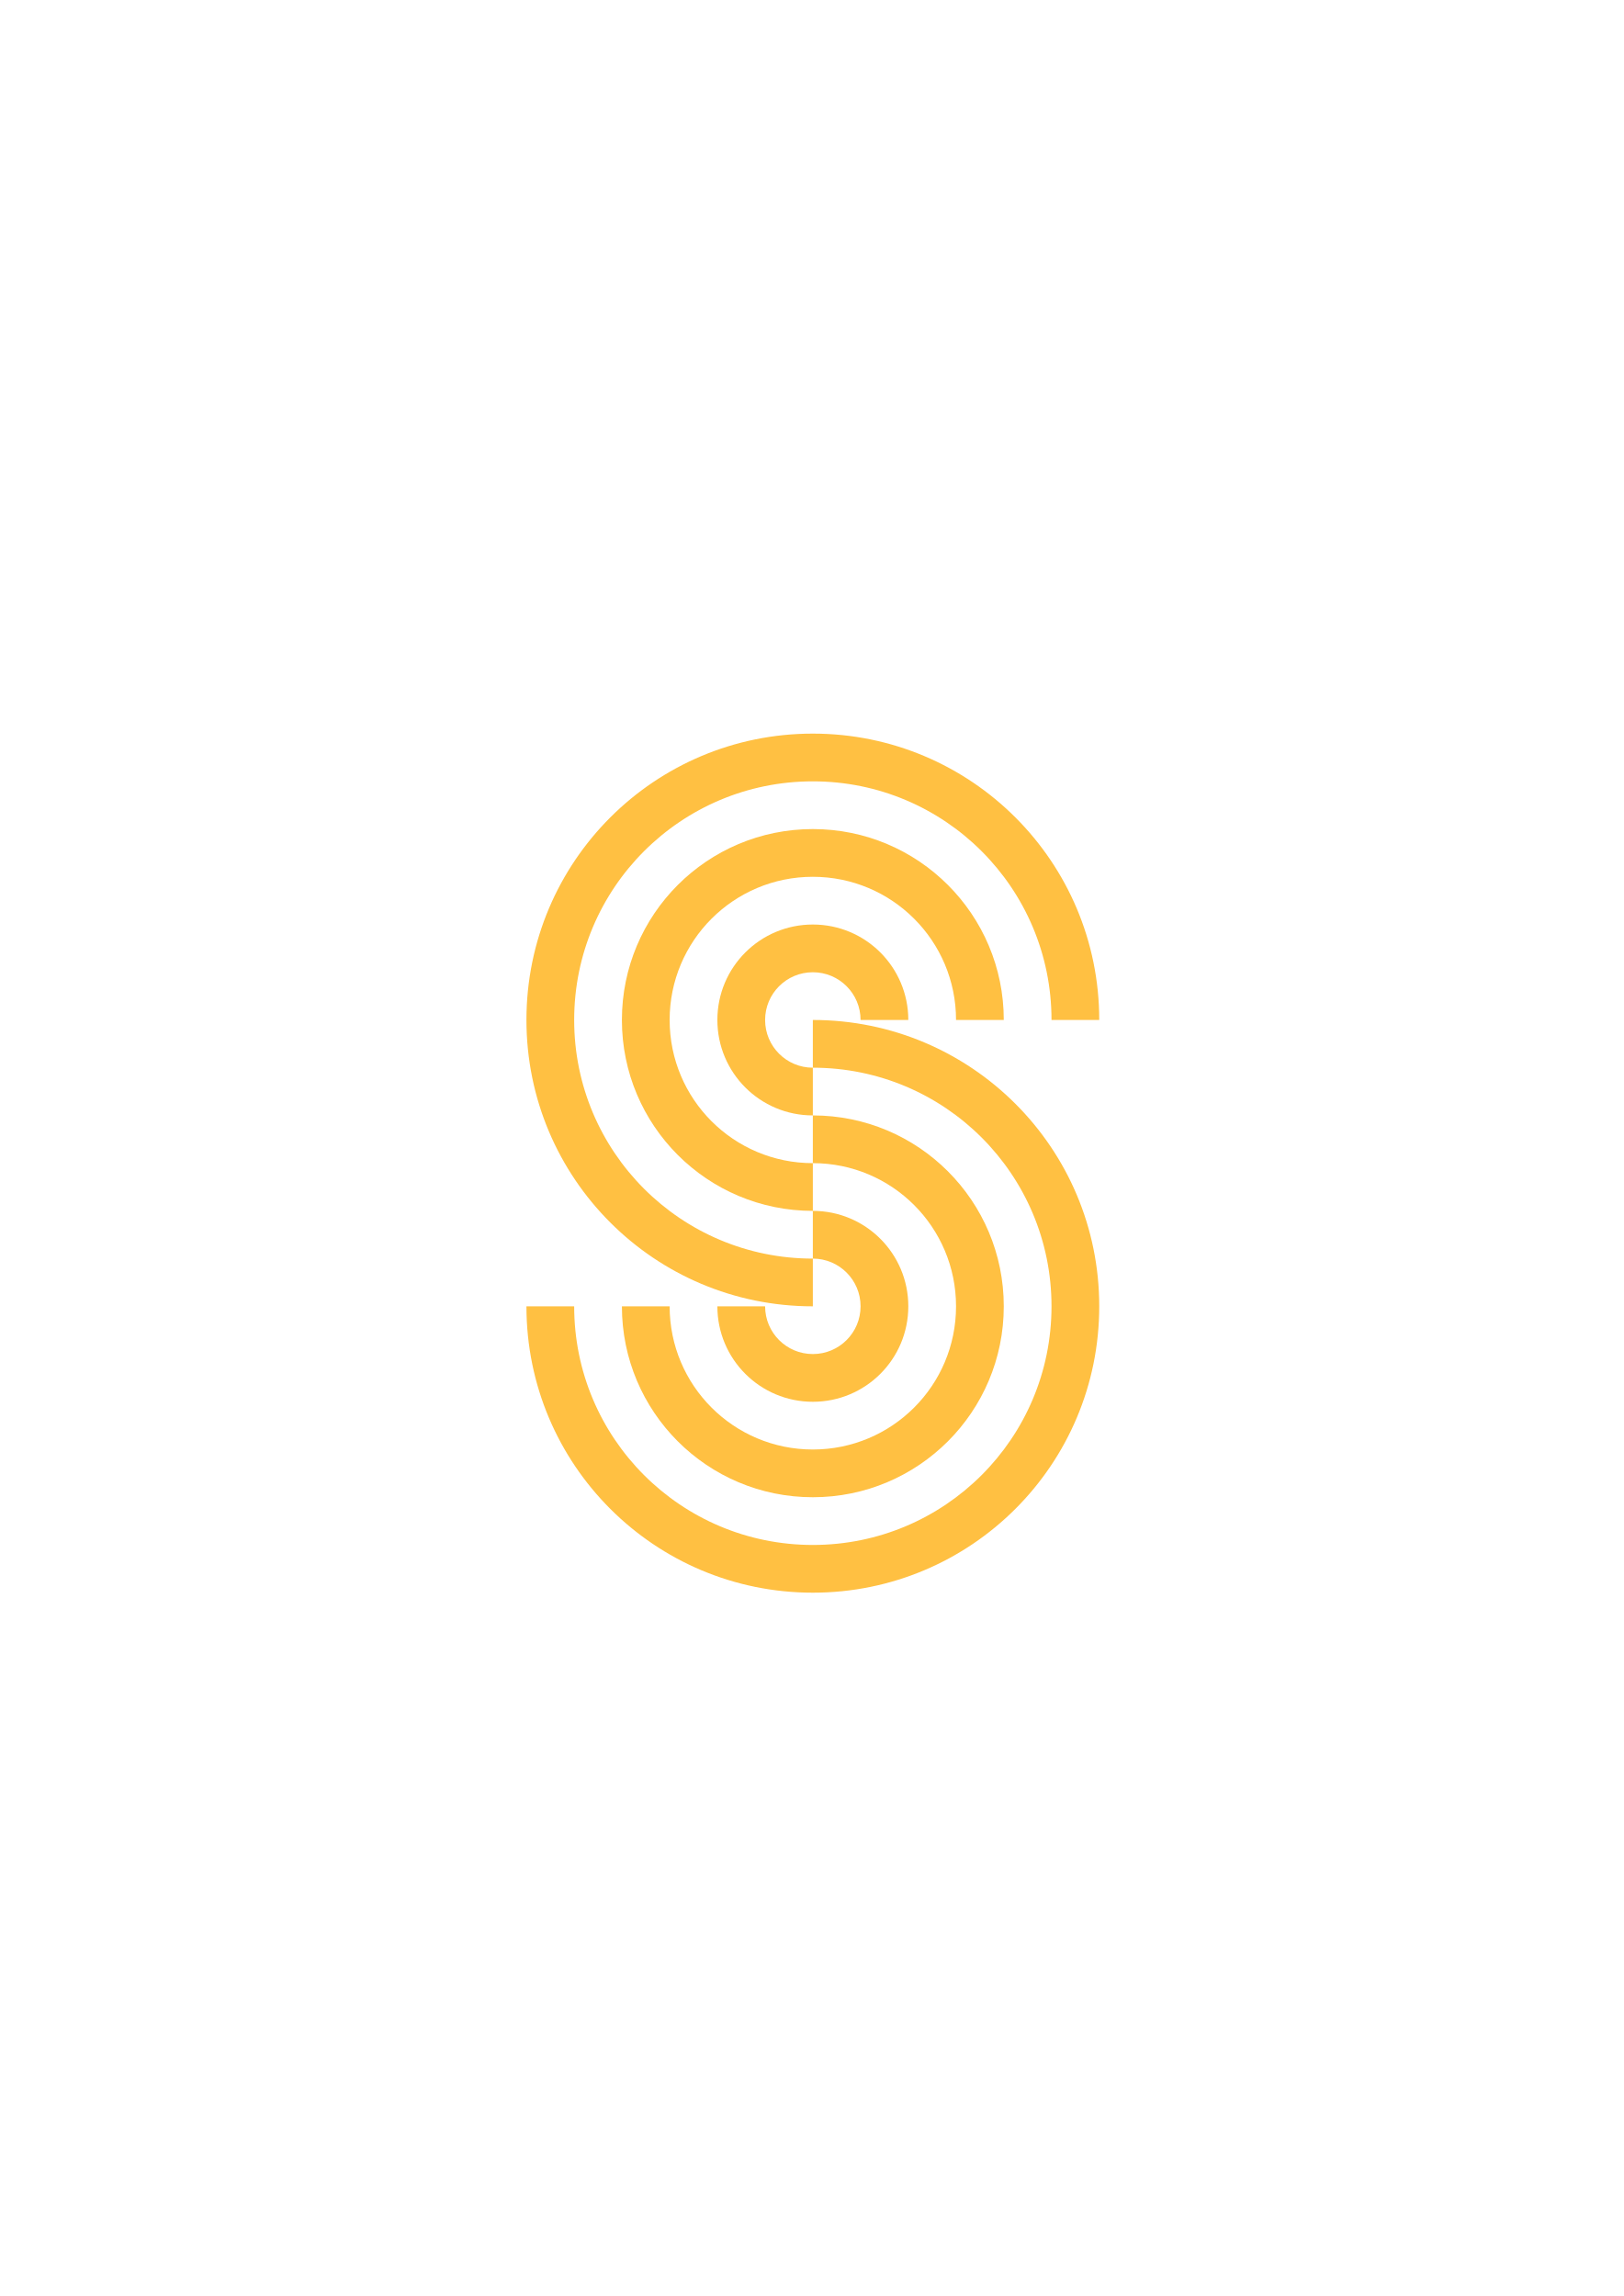
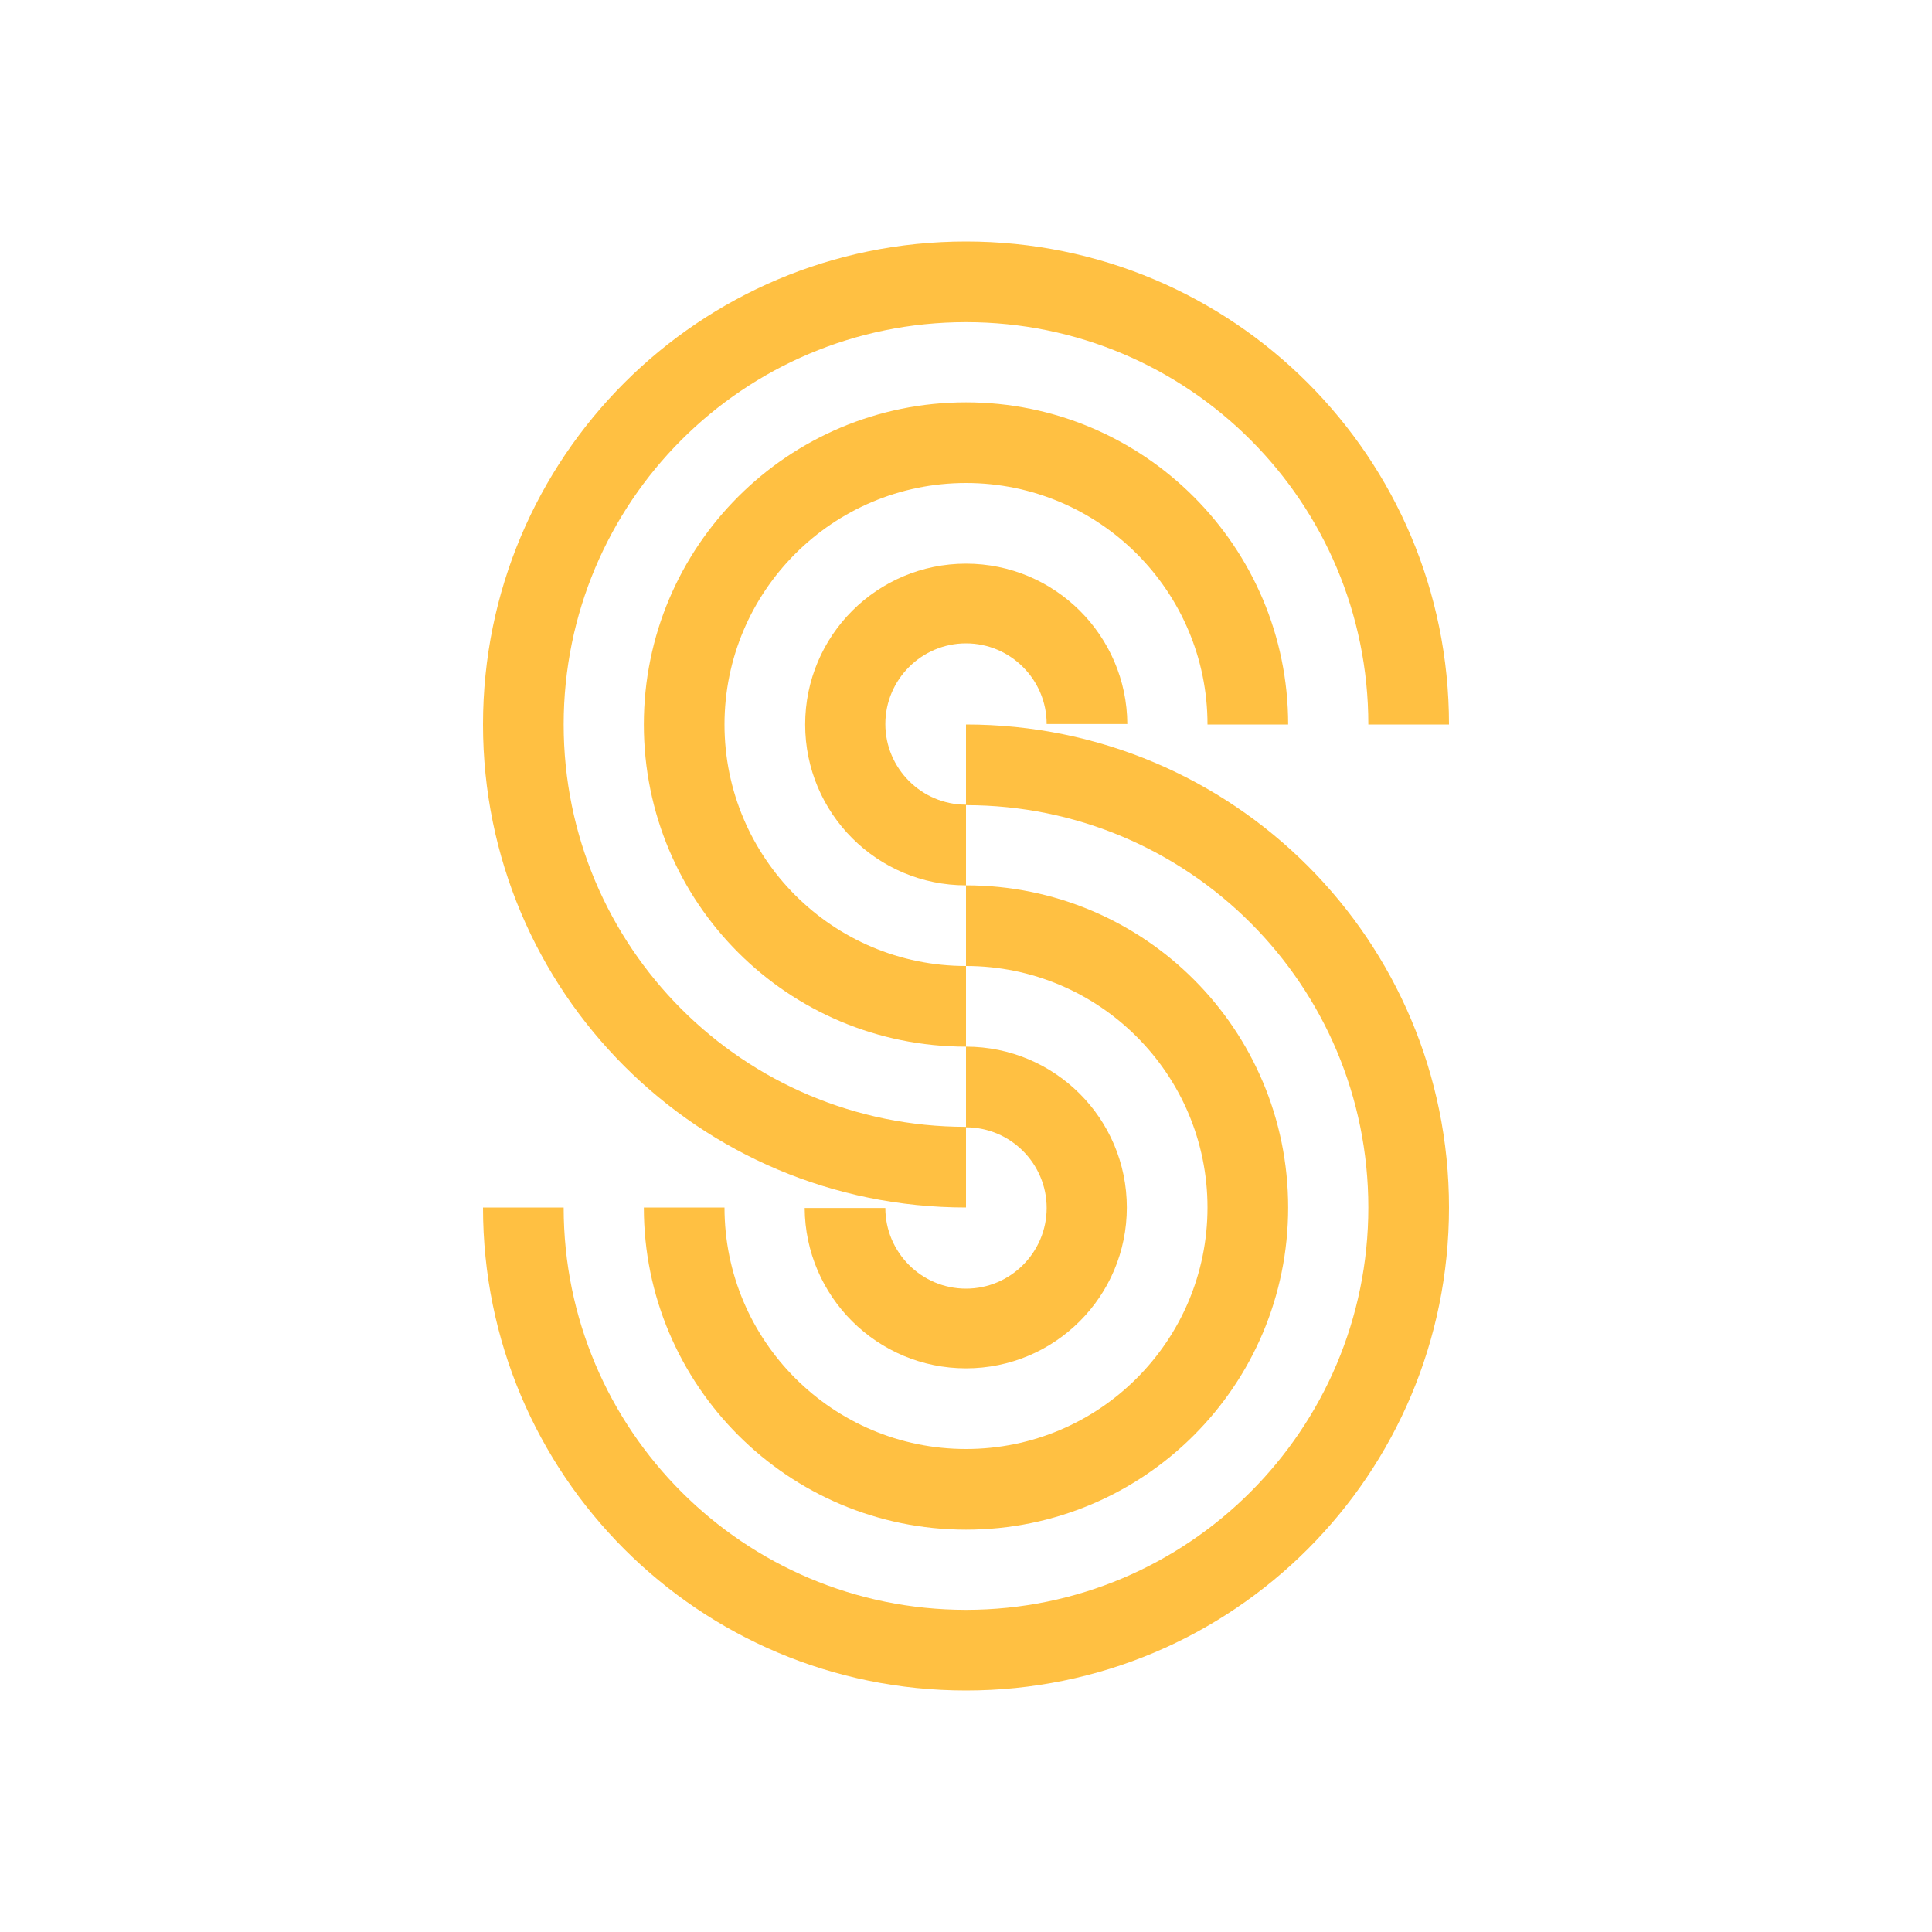
- <svg xmlns="http://www.w3.org/2000/svg" version="1.1" id="レイヤー_1" x="0px" y="0px" viewBox="0 0 595.28 841.89" style="enable-background:new 0 0 595.28 841.89;" xml:space="preserve">
+ <svg xmlns="http://www.w3.org/2000/svg" version="1.1" id="レイヤー_1" x="0px" y="0px" viewBox="0 0 40 40" style="enable-background:new 0 0 40 40;" xml:space="preserve">
  <style type="text/css">
	.st0{fill:#FFC042;}
</style>
  <g>
    <g>
-       <path class="st0" d="M298,461.5c-48.36,0-87.5-39.14-87.5-87.5s39.14-87.5,87.5-87.5s87.5,39.14,87.5,87.5H403    c0-58.04-46.96-105-105-105s-105,46.96-105,105s46.96,105,105,105V461.5z" />
-       <path class="st0" d="M298,304c-38.69,0-70,31.31-70,70s31.31,70,70,70v-17.5c-29.02,0-52.5-23.48-52.5-52.5s23.48-52.5,52.5-52.5    s52.5,23.48,52.5,52.5H368C368,335.31,336.69,304,298,304z" />
-       <path class="st0" d="M298,339c-19.35,0-35,15.65-35,35s15.65,35,35,35v-17.5c-9.67,0-17.5-7.83-17.5-17.5s7.83-17.5,17.5-17.5    s17.5,7.83,17.5,17.5H333C333,354.65,317.35,339,298,339z" />
+       <path class="st0" d="M20,23.33c-4.61,0-8.33-3.73-8.33-8.33S15.39,6.67,20,6.67s8.33,3.73,8.33,8.33H30c0-5.53-4.47-10-10-10    S10,9.47,10,15s4.47,10,10,10V23.33z" />
+       <path class="st0" d="M20,8.33c-3.68,0-6.67,2.98-6.67,6.67s2.98,6.67,6.67,6.67V20c-2.76,0-5-2.24-5-5s2.24-5,5-5s5,2.24,5,5h1.67    C26.67,11.32,23.68,8.33,20,8.33z" />
+       <path class="st0" d="M20,11.67c-1.84,0-3.33,1.49-3.33,3.33s1.49,3.33,3.33,3.33v-1.67c-0.92,0-1.67-0.75-1.67-1.67    s0.75-1.67,1.67-1.67s1.67,0.75,1.67,1.67h1.67C23.33,13.16,21.84,11.67,20,11.67z" />
    </g>
    <g>
-       <path class="st0" d="M298,391.5c48.36,0,87.5,39.14,87.5,87.5s-39.14,87.5-87.5,87.5s-87.5-39.14-87.5-87.5H193    c0,58.04,46.96,105,105,105s105-46.96,105-105s-46.96-105-105-105V391.5z" />
-       <path class="st0" d="M298,549c38.69,0,70-31.31,70-70s-31.31-70-70-70v17.5c29.02,0,52.5,23.48,52.5,52.5s-23.48,52.5-52.5,52.5    s-52.5-23.48-52.5-52.5H228C228,517.69,259.31,549,298,549z" />
-       <path class="st0" d="M298,514c19.35,0,35-15.65,35-35s-15.65-35-35-35v17.5c9.67,0,17.5,7.83,17.5,17.5s-7.83,17.5-17.5,17.5    s-17.5-7.83-17.5-17.5H263C263,498.35,278.65,514,298,514z" />
+       <path class="st0" d="M20,16.67c4.61,0,8.33,3.73,8.33,8.33s-3.73,8.33-8.33,8.33s-8.33-3.73-8.33-8.33H10c0,5.53,4.47,10,10,10    s10-4.47,10-10s-4.47-10-10-10V16.67z" />
+       <path class="st0" d="M20,31.67c3.68,0,6.67-2.98,6.67-6.67s-2.98-6.67-6.67-6.67V20c2.76,0,5,2.24,5,5s-2.24,5-5,5s-5-2.24-5-5    h-1.67C13.33,28.68,16.32,31.67,20,31.67z" />
+       <path class="st0" d="M20,28.33c1.84,0,3.33-1.49,3.33-3.33s-1.49-3.33-3.33-3.33v1.67c0.92,0,1.67,0.75,1.67,1.67    s-0.75,1.67-1.67,1.67s-1.67-0.75-1.67-1.67h-1.67C16.67,26.84,18.16,28.33,20,28.33z" />
    </g>
  </g>
</svg>
